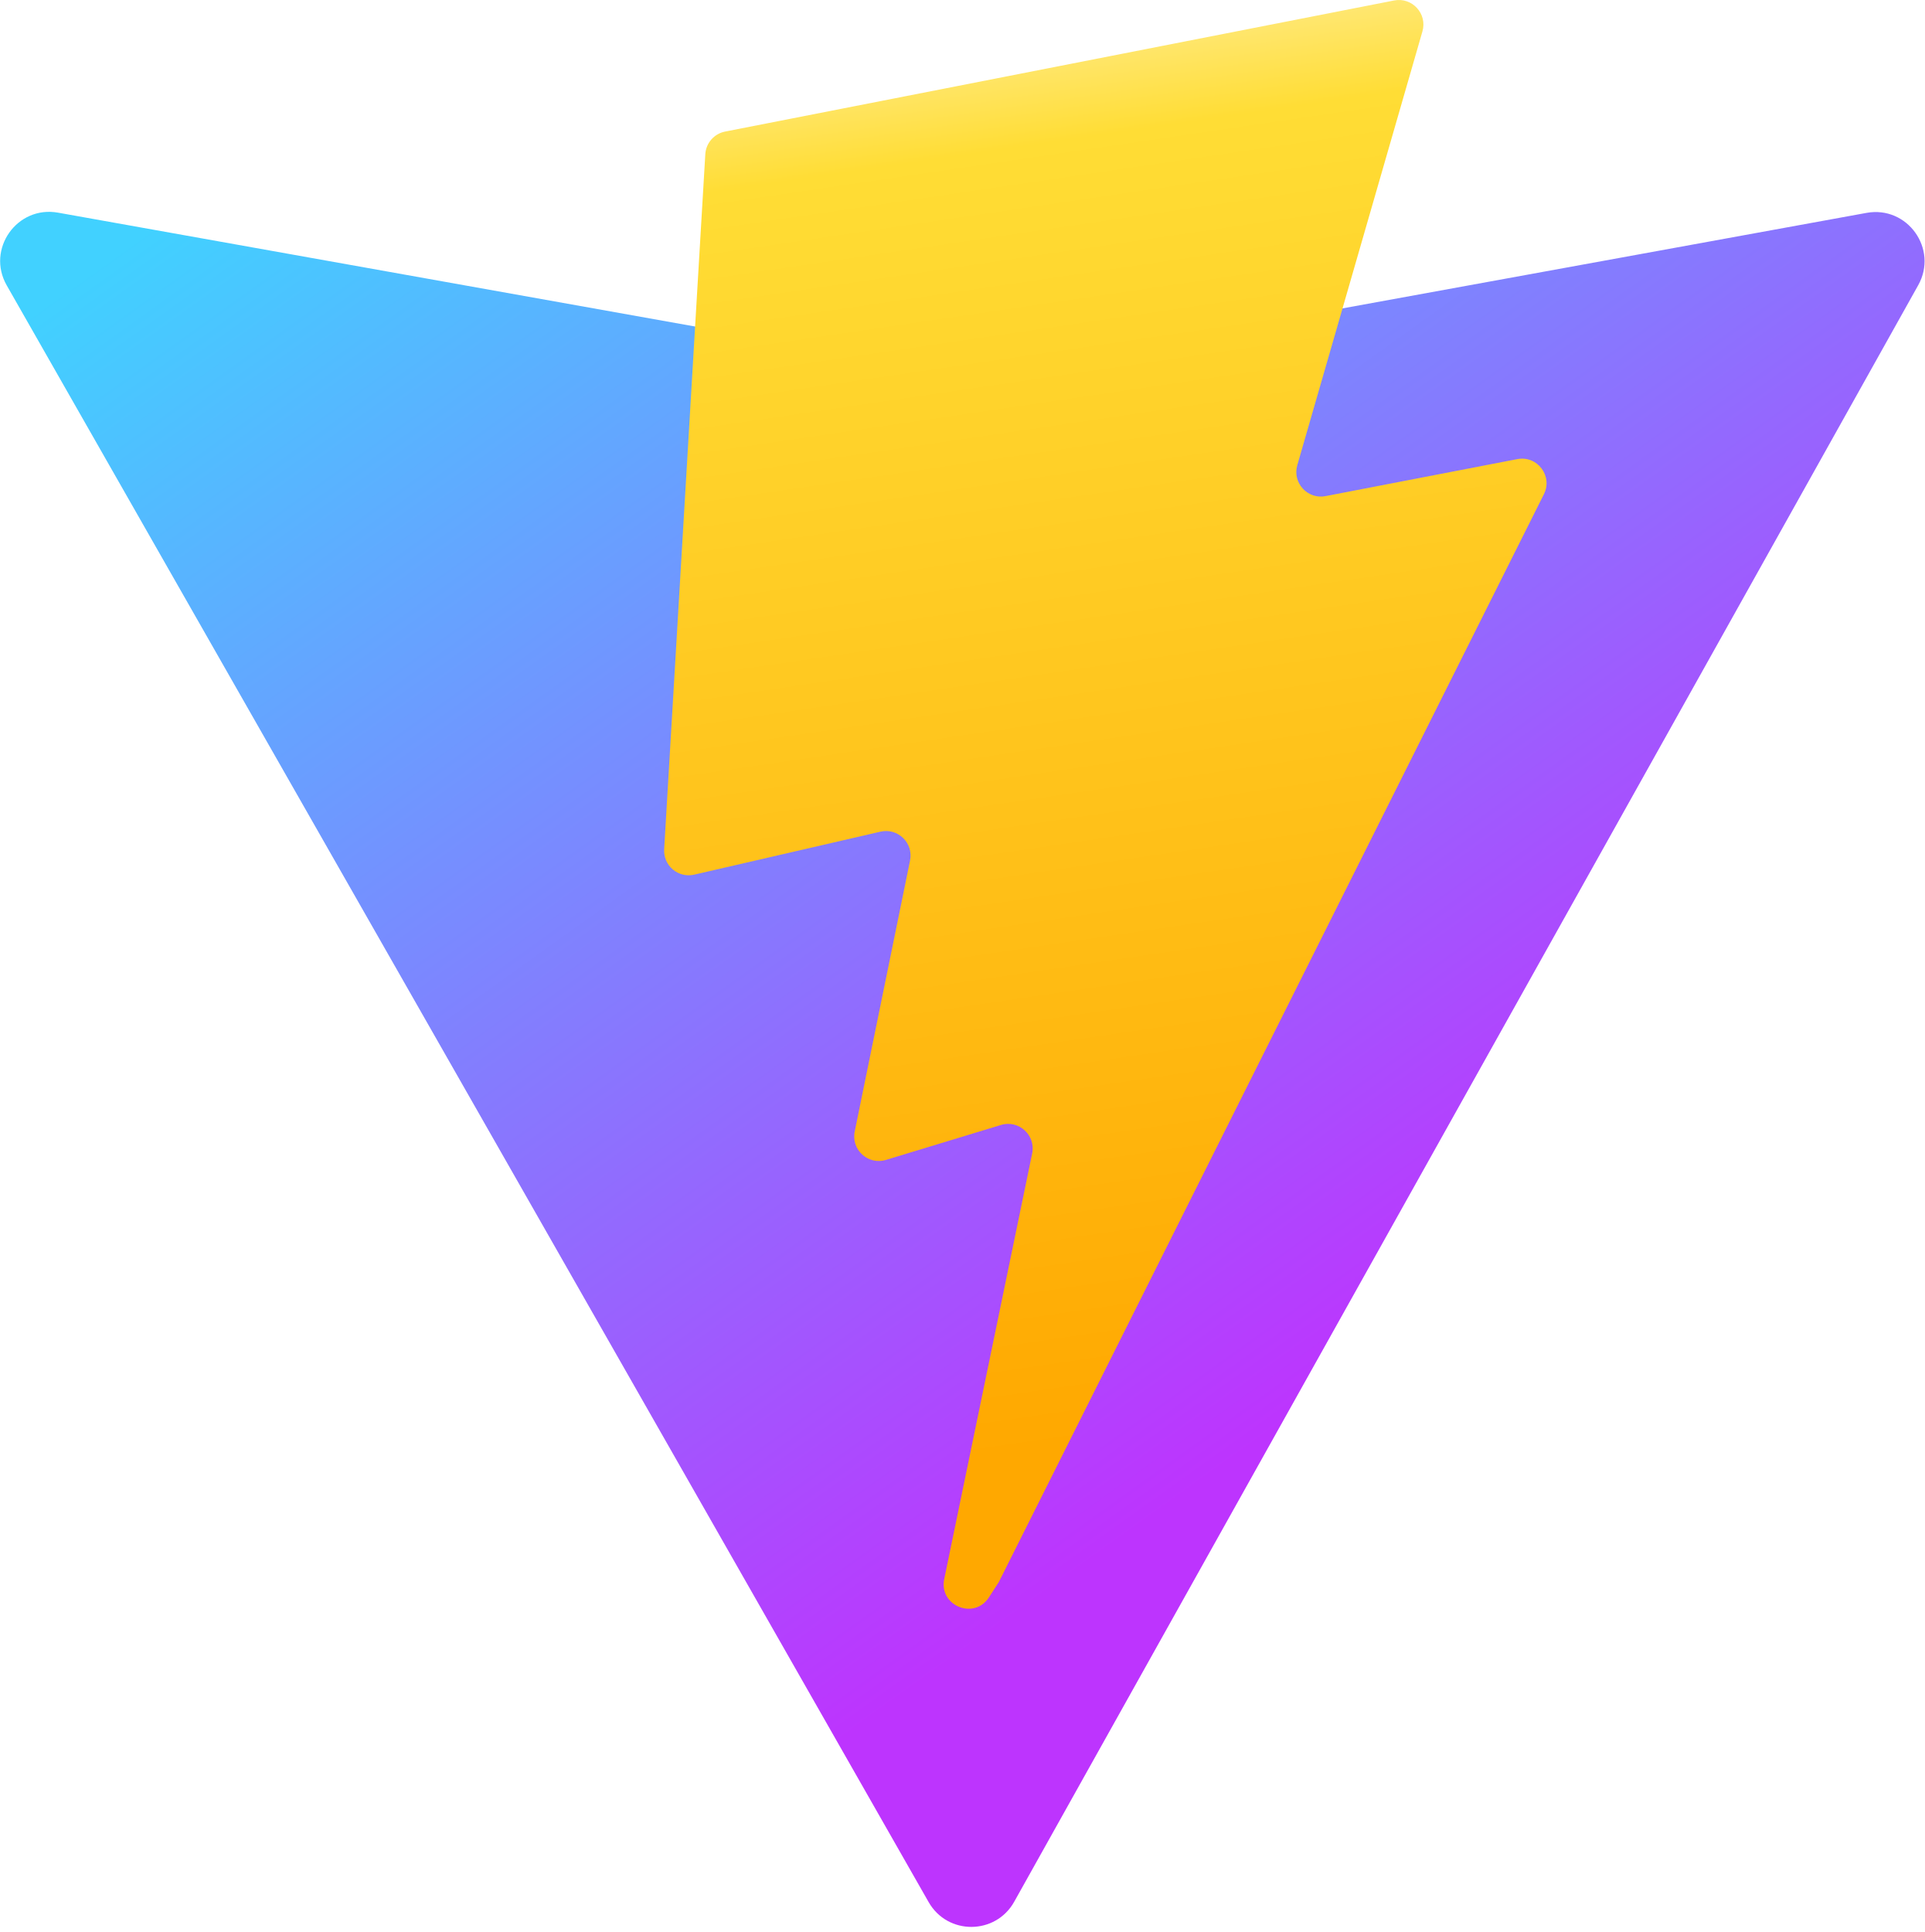
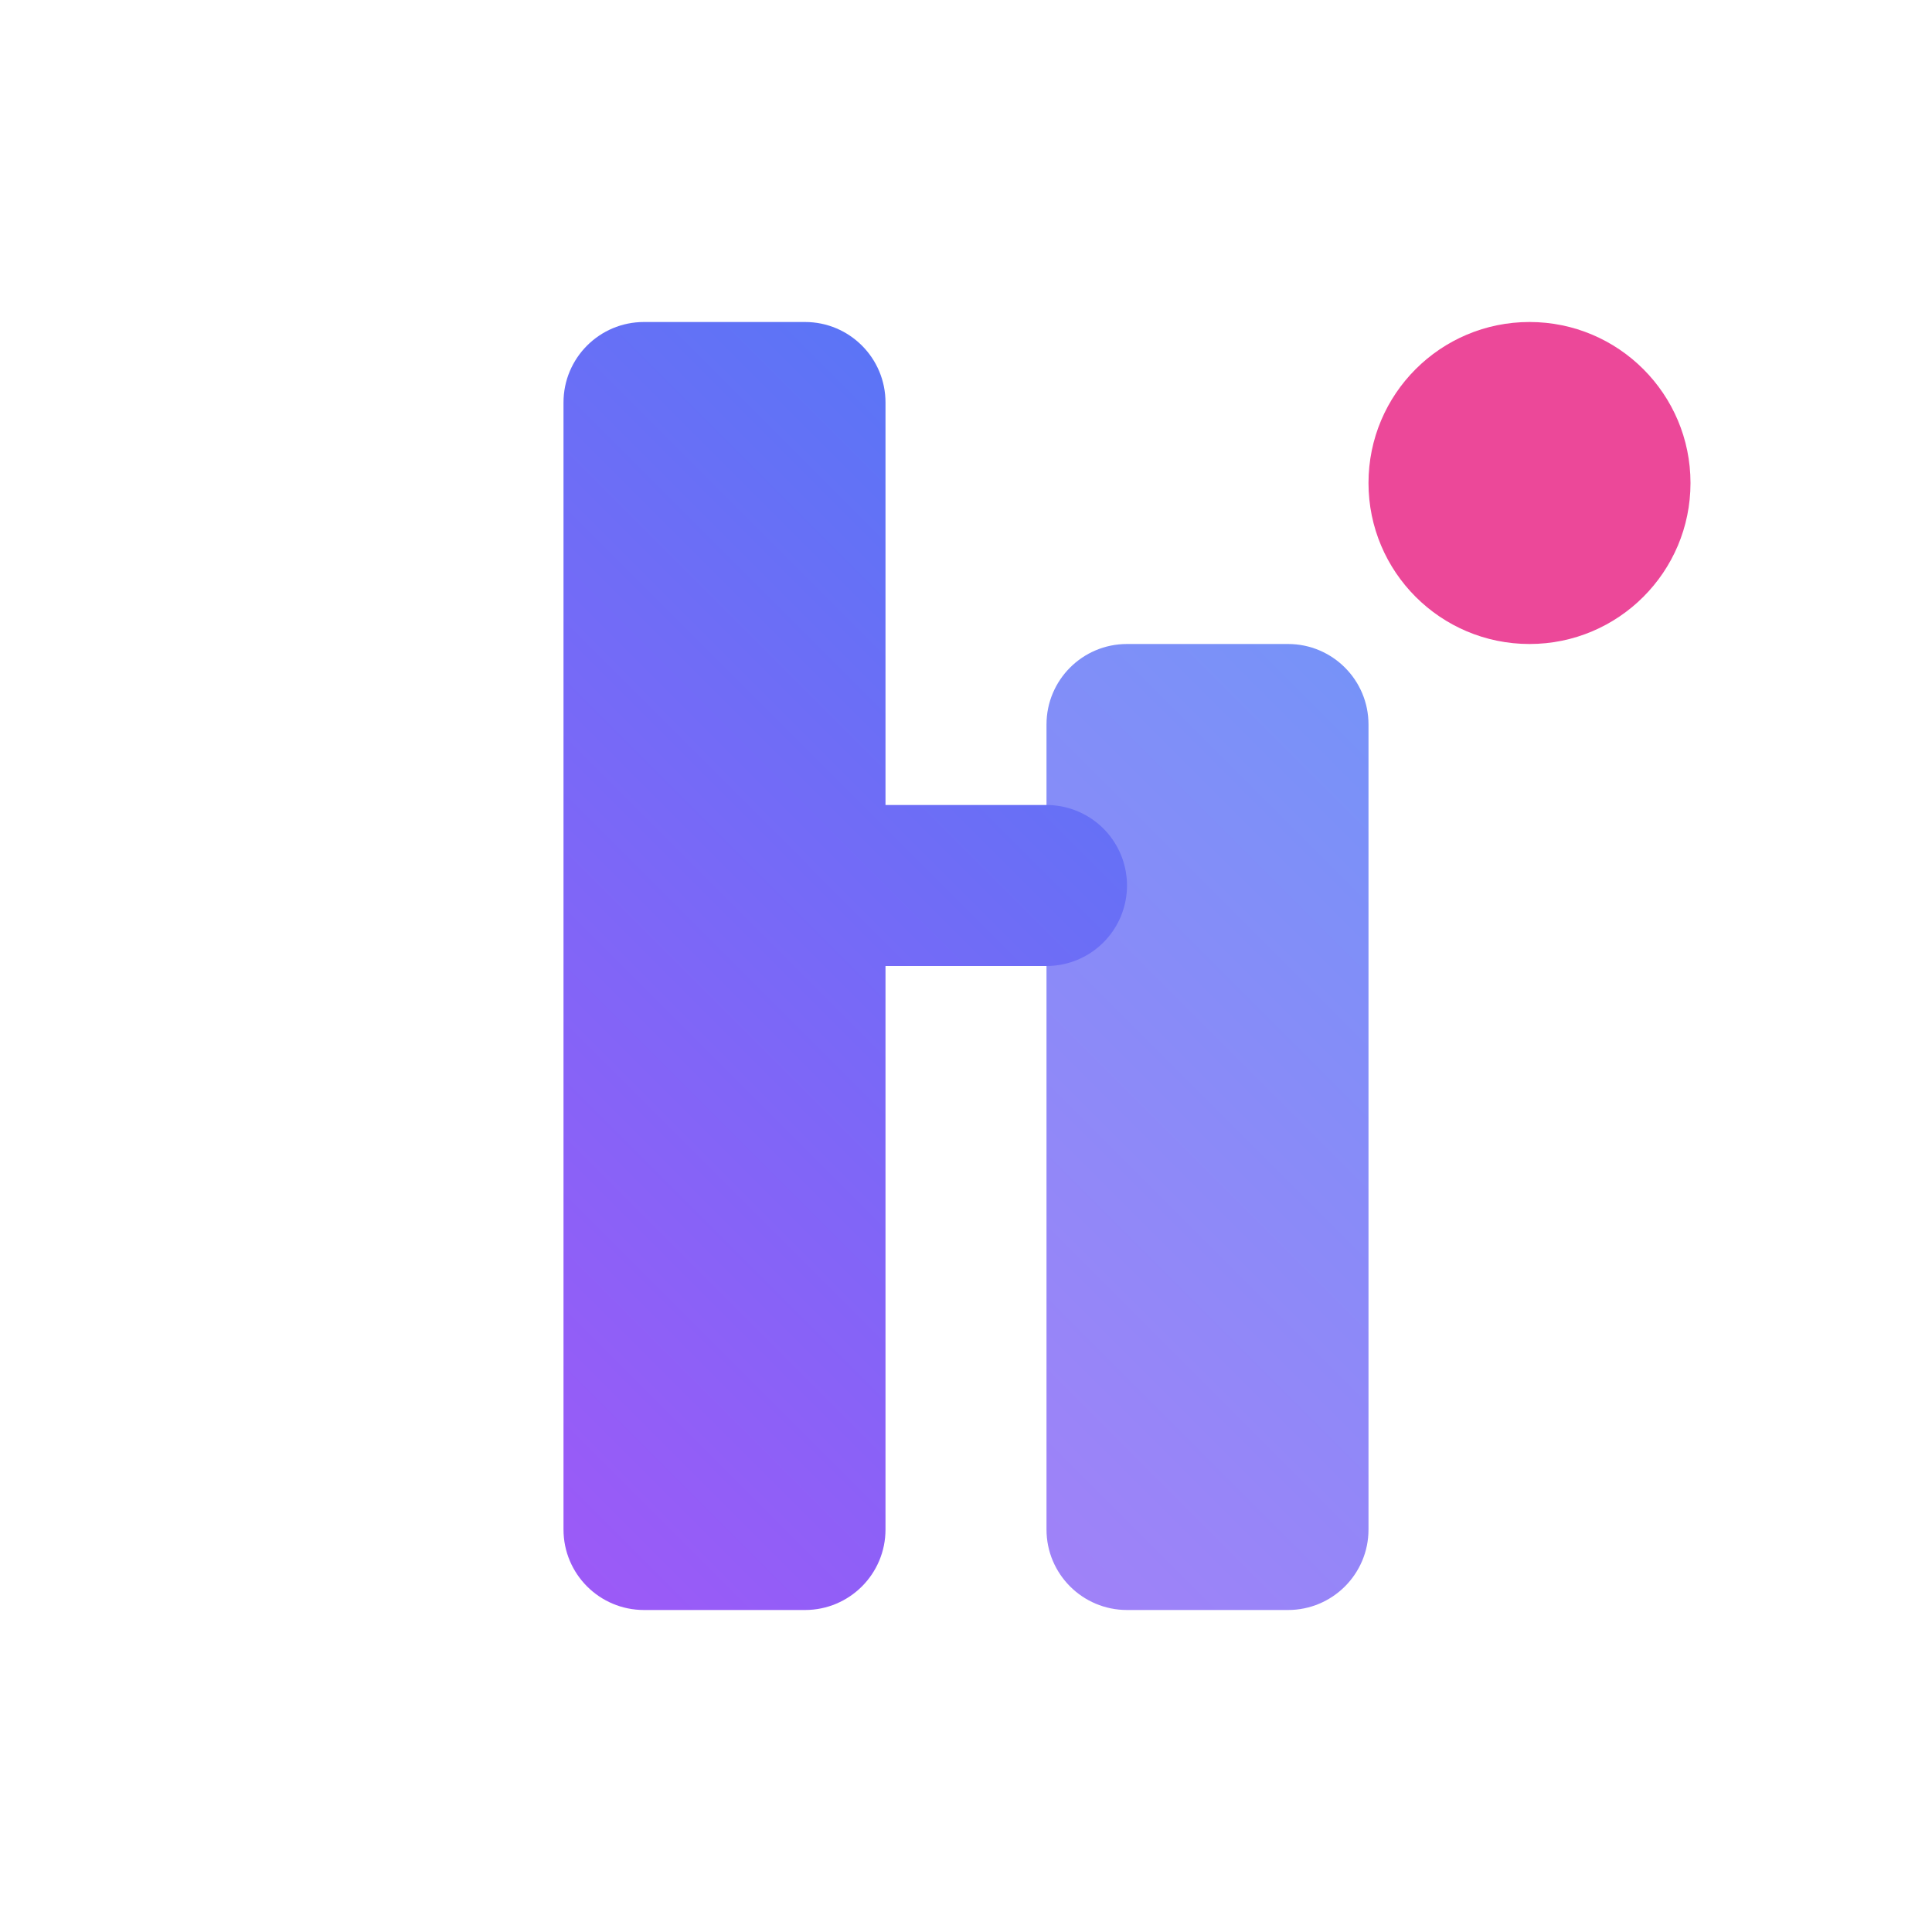
- <svg xmlns="http://www.w3.org/2000/svg" aria-hidden="true" role="img" class="iconify iconify--logos" width="31.88" height="32" preserveAspectRatio="xMidYMid meet" viewBox="0 0 256 257">
+ <svg xmlns="http://www.w3.org/2000/svg" width="48" height="48" viewBox="0 0 48 48" fill="none">
  <defs>
-     <linearGradient id="IconifyId1813088fe1fbc01fb466" x1="-.828%" x2="57.636%" y1="7.652%" y2="78.411%">
-       <stop offset="0%" stop-color="#41D1FF" />
-       <stop offset="100%" stop-color="#BD34FE" />
-     </linearGradient>
-     <linearGradient id="IconifyId1813088fe1fbc01fb467" x1="43.376%" x2="50.316%" y1="2.242%" y2="89.03%">
-       <stop offset="0%" stop-color="#FFEA83" />
-       <stop offset="8.333%" stop-color="#FFDD35" />
-       <stop offset="100%" stop-color="#FFA800" />
+     <linearGradient id="monogram_grad" x1="8" y1="40" x2="40" y2="8" gradientUnits="userSpaceOnUse">
+       <stop stop-color="#A855F7" />
+       <stop offset="1" stop-color="#3B82F6" />
    </linearGradient>
  </defs>
-   <path fill="url(#IconifyId1813088fe1fbc01fb466)" d="M255.153 37.938L134.897 252.976c-2.483 4.44-8.862 4.466-11.382.048L.875 37.958c-2.746-4.814 1.371-10.646 6.827-9.67l120.385 21.517a6.537 6.537 0 0 0 2.322-.004l117.867-21.483c5.438-.991 9.574 4.796 6.877 9.62Z" />
-   <path fill="url(#IconifyId1813088fe1fbc01fb467)" d="M185.432.063L96.44 17.501a3.268 3.268 0 0 0-2.634 3.014l-5.474 92.456a3.268 3.268 0 0 0 3.997 3.378l24.777-5.718c2.318-.535 4.413 1.507 3.936 3.838l-7.361 36.047c-.495 2.426 1.782 4.5 4.151 3.78l15.304-4.649c2.372-.72 4.652 1.36 4.15 3.788l-11.698 56.621c-.732 3.542 3.979 5.473 5.943 2.437l1.313-2.028l72.516-144.72c1.215-2.423-.88-5.186-3.54-4.672l-25.505 4.922c-2.396.462-4.435-1.77-3.759-4.114l16.646-57.705c.677-2.35-1.37-4.583-3.769-4.113Z" />
+   <path d="M14 10C14 8.895 14.895 8 16 8H20C21.105 8 22 8.895 22 10V38C22 39.105 21.105 40 20 40H16C14.895 40 14 39.105 14 38V10Z" fill="url(#monogram_grad)" />
+   <path d="M26 18C26 16.895 26.895 16 28 16H32C33.105 16 34 16.895 34 18V38C34 39.105 33.105 40 32 40H28C26.895 40 26 39.105 26 38V18Z" fill="url(#monogram_grad)" fill-opacity="0.8" />
+   <path d="M22 22H26" stroke="url(#monogram_grad)" stroke-width="4" stroke-linecap="round" />
+   <circle cx="38" cy="12" r="4" fill="#EC4899" />
</svg>
